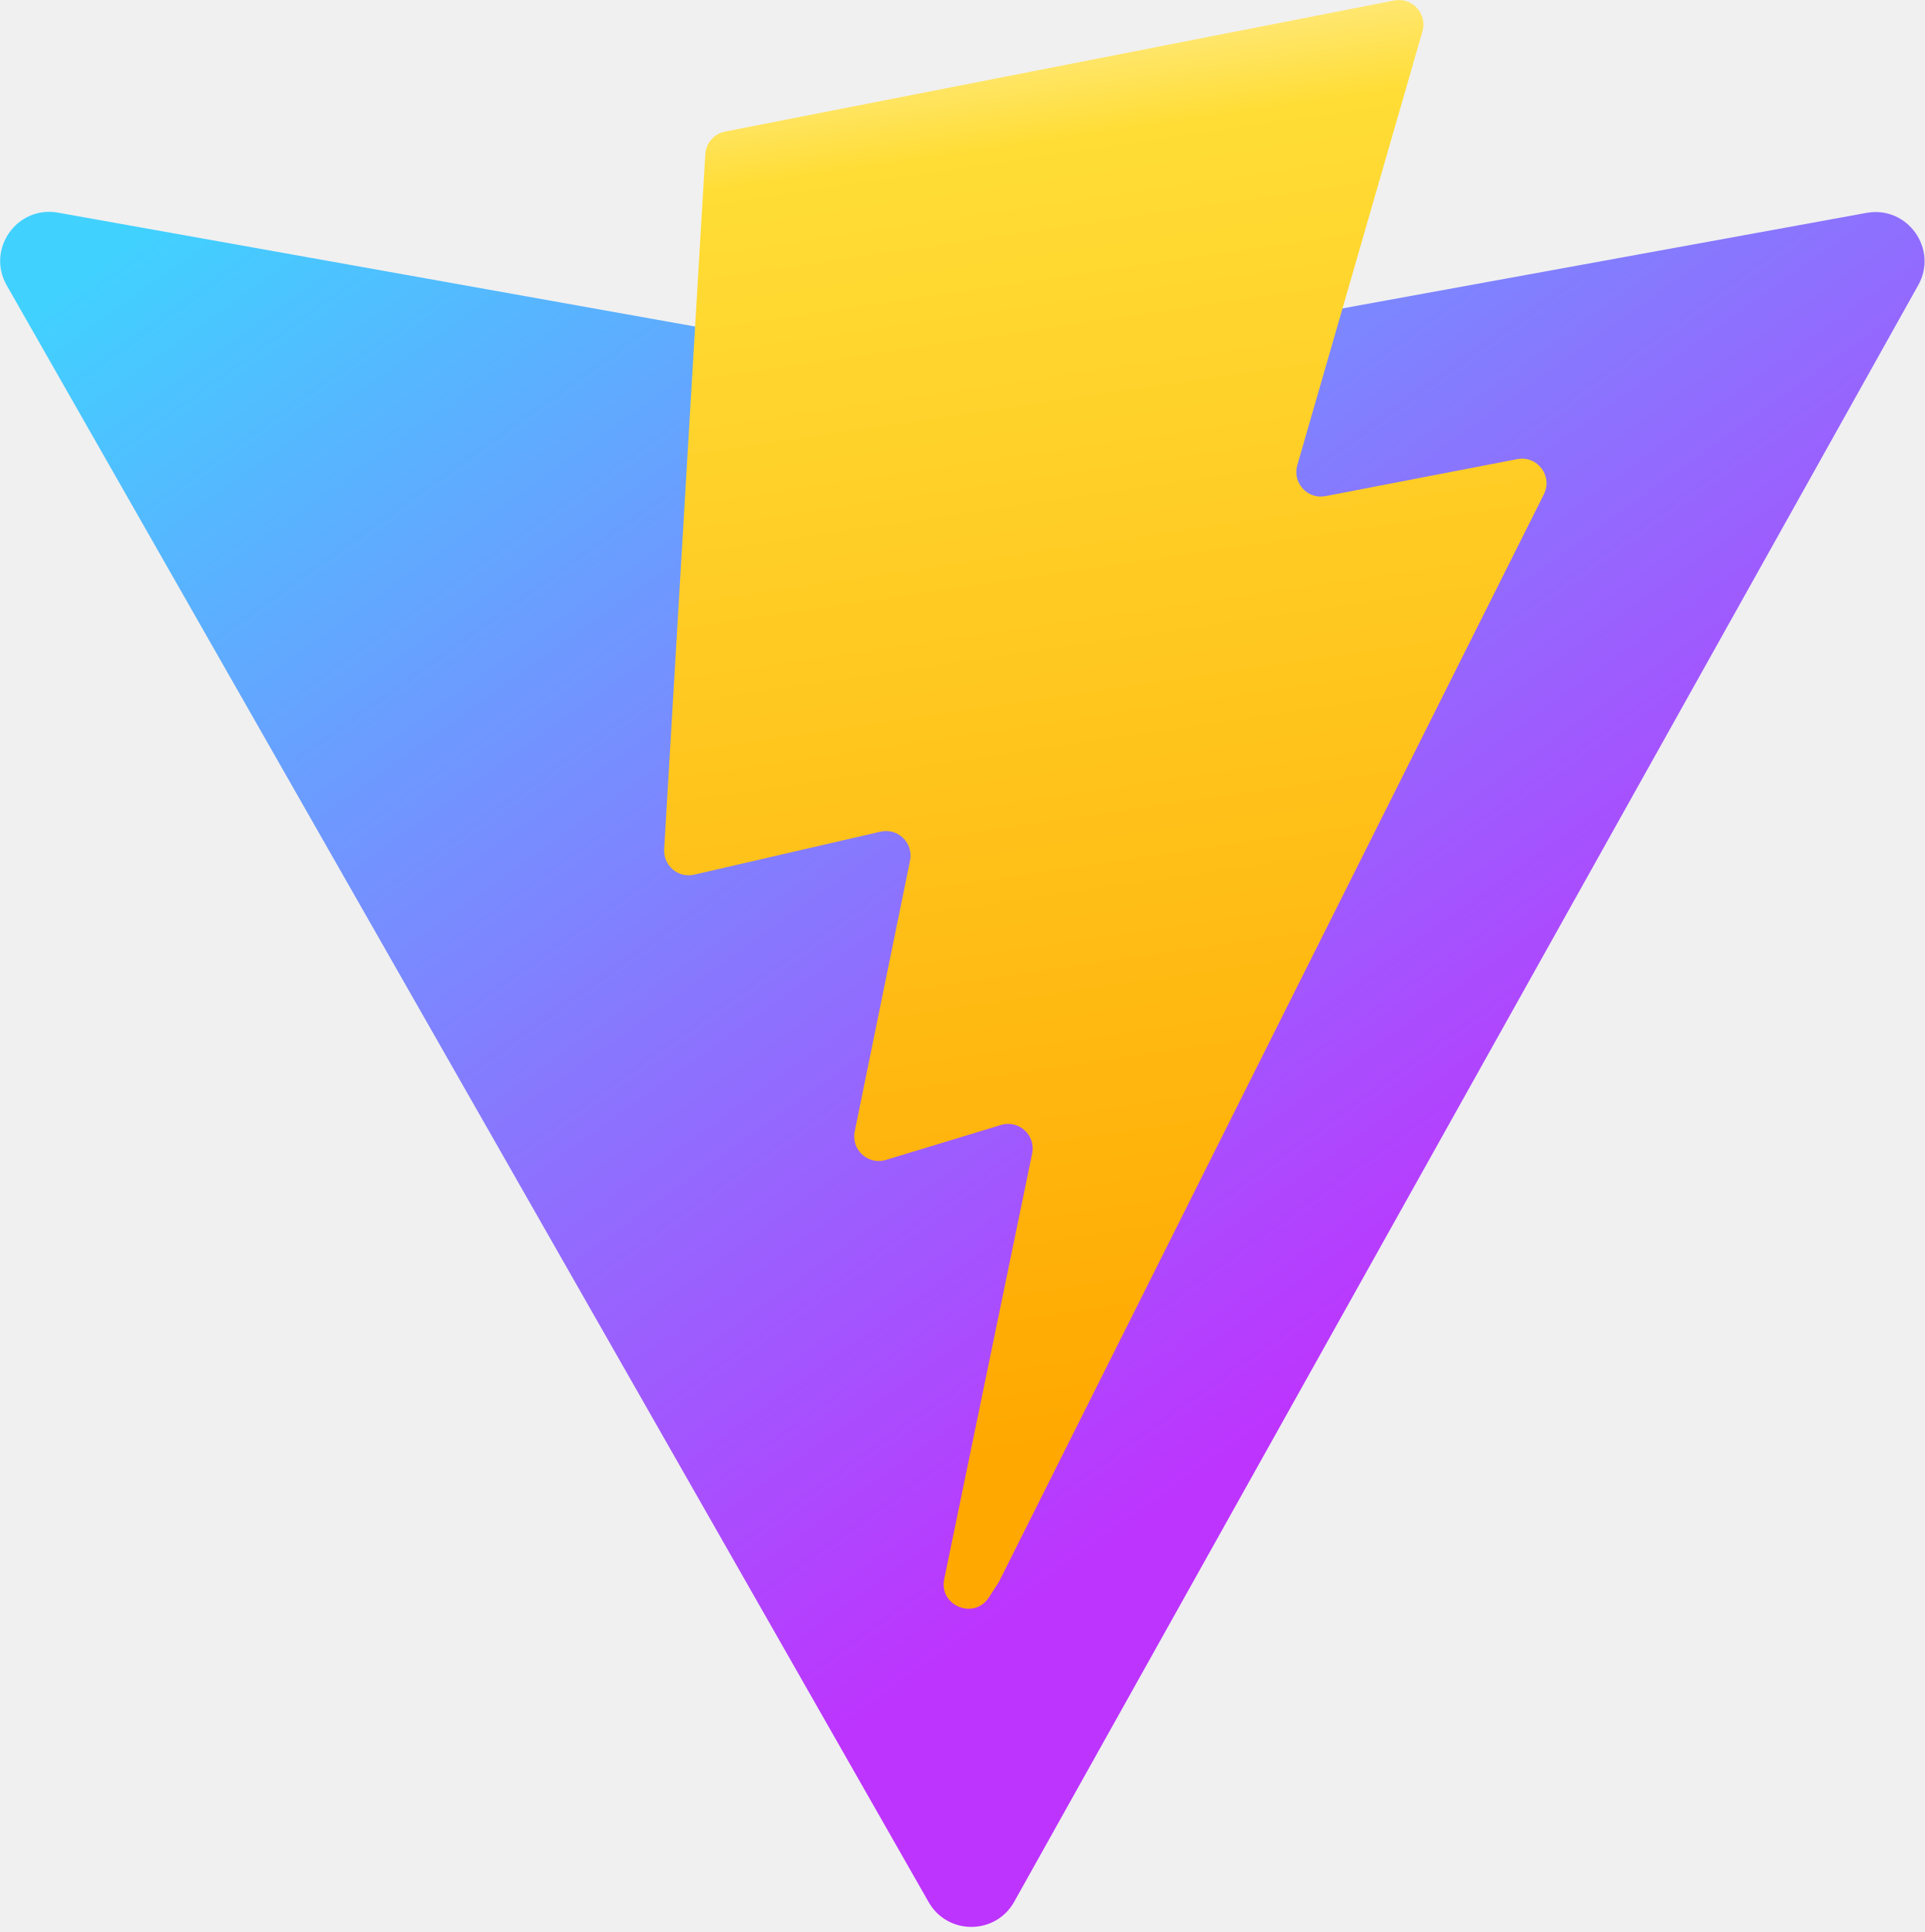
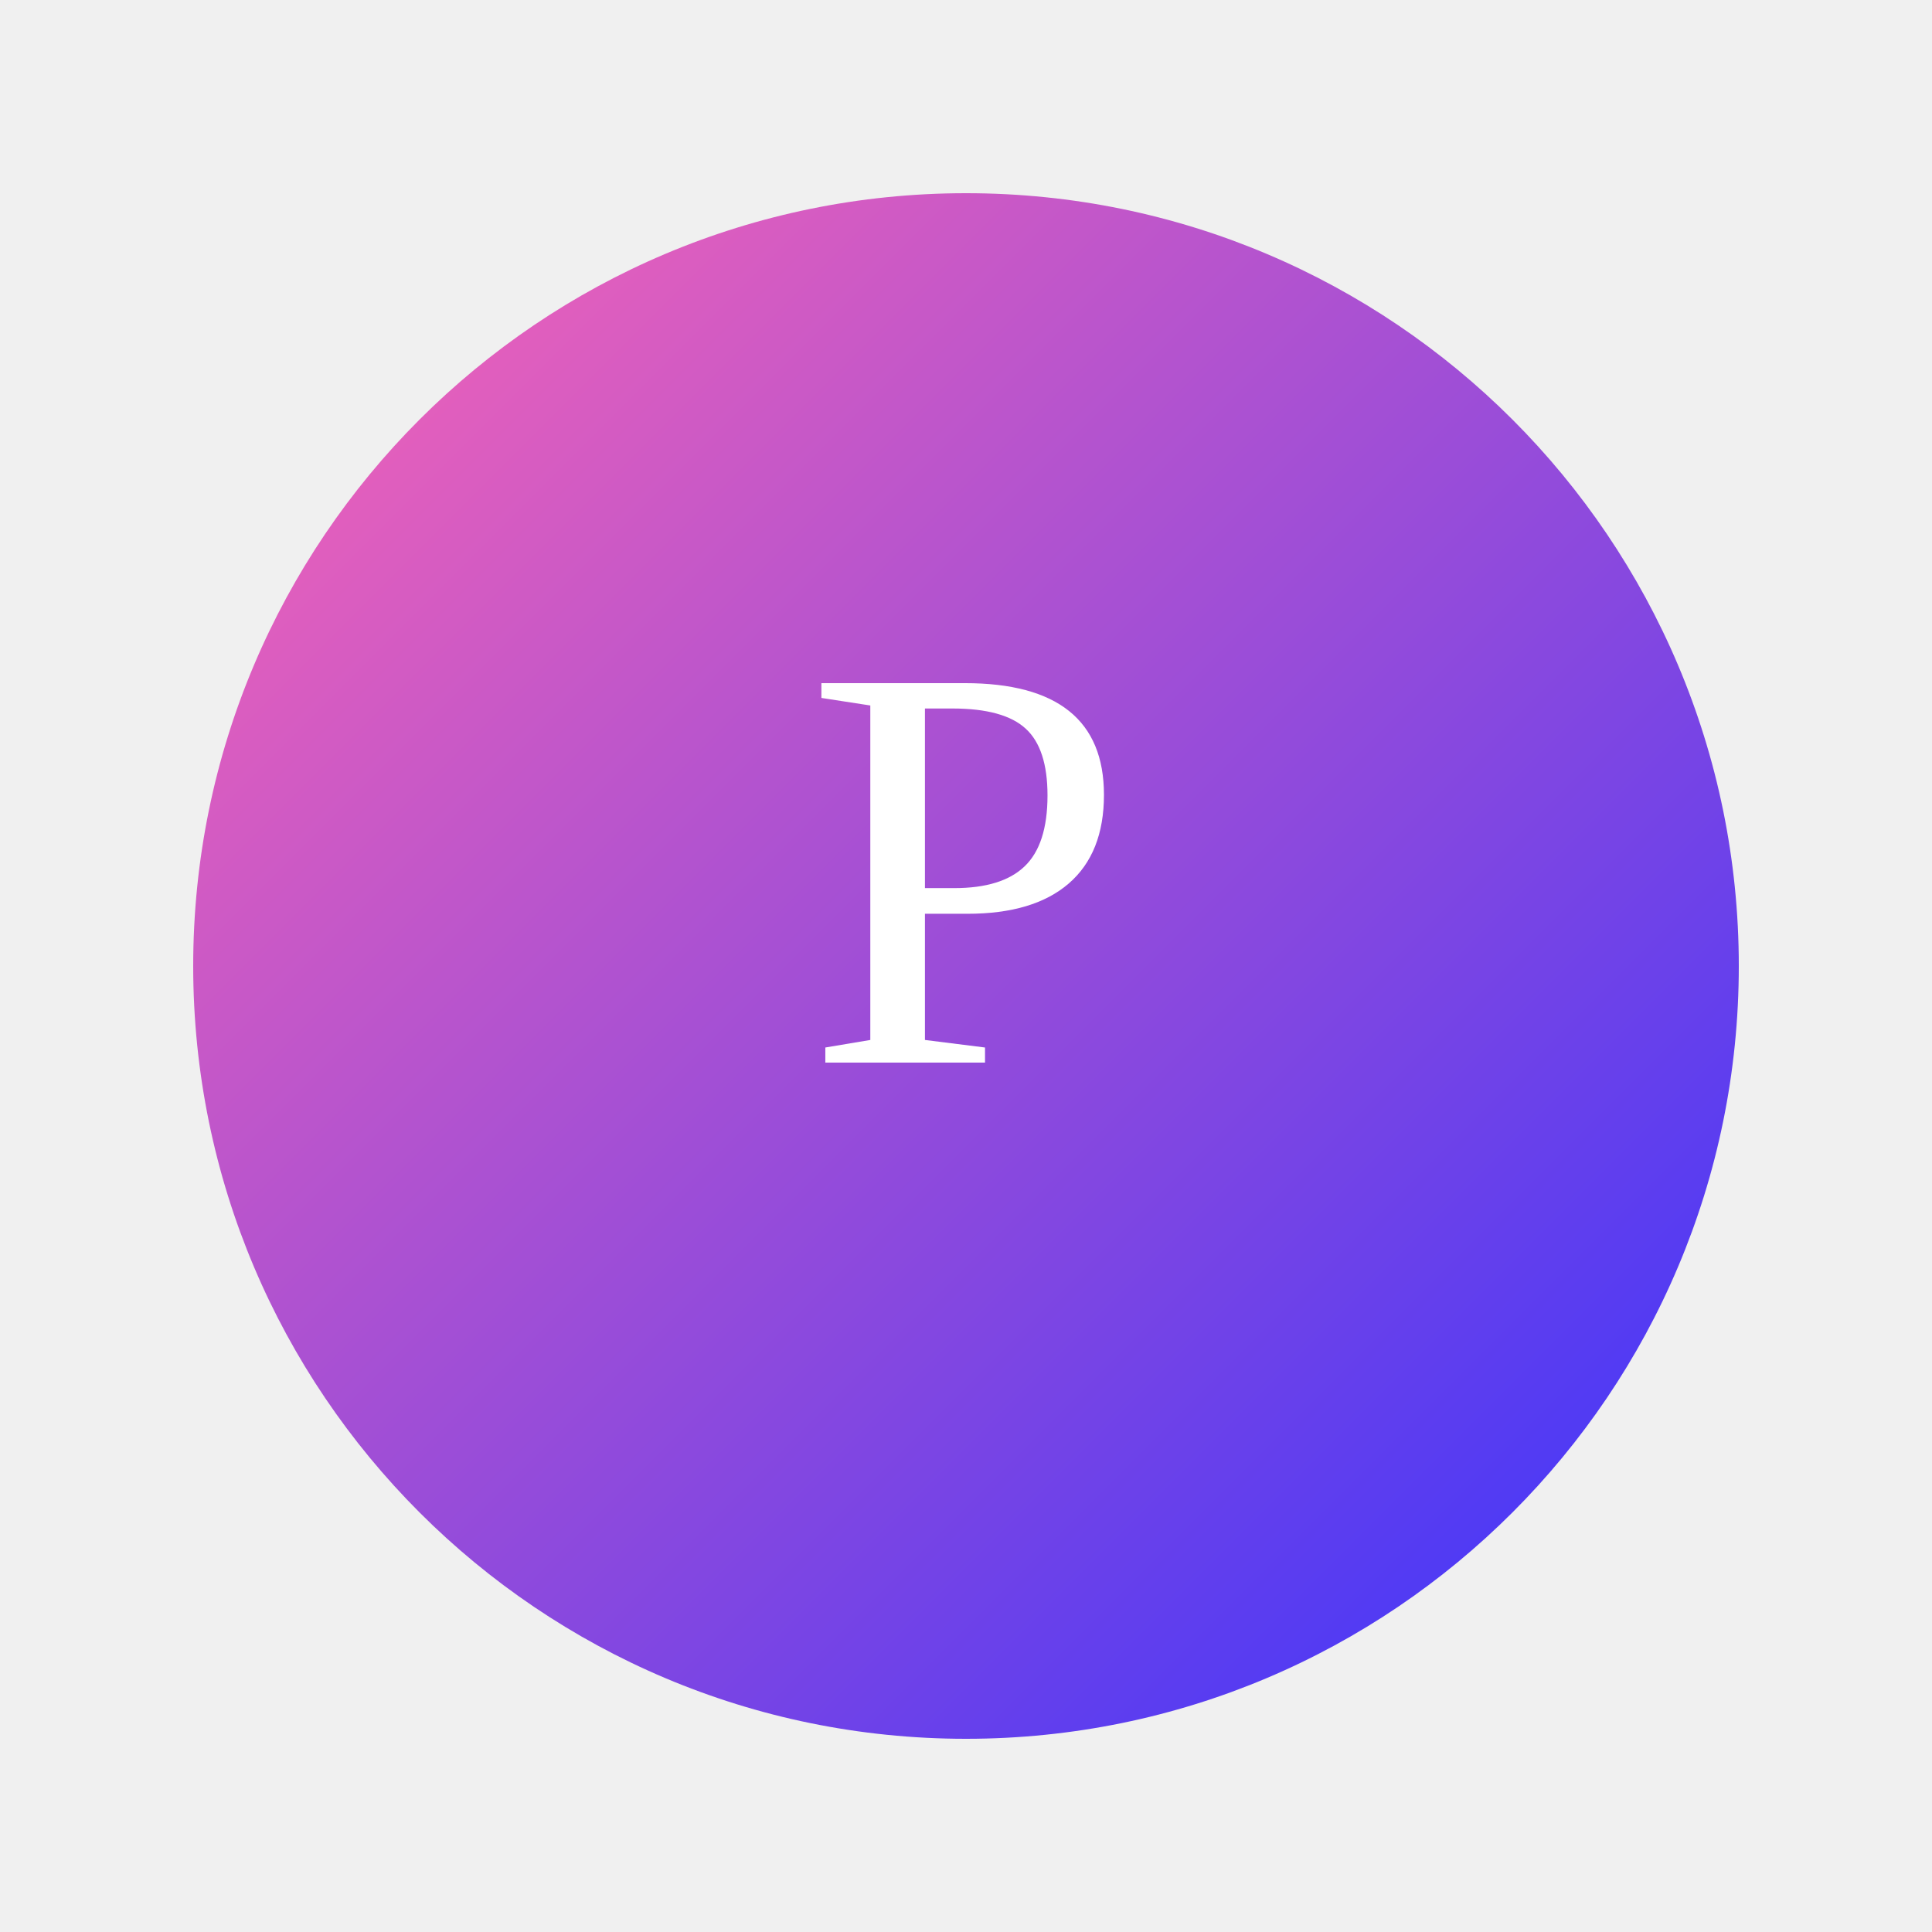
- <svg xmlns="http://www.w3.org/2000/svg" aria-hidden="true" role="img" class="iconify iconify--logos" width="31.88" height="32" preserveAspectRatio="xMidYMid meet" viewBox="0 0 256 257">
+ <svg xmlns="http://www.w3.org/2000/svg" width="100" height="100" viewBox="0 0 100 100">
  <defs>
-     <linearGradient id="IconifyId1813088fe1fbc01fb466" x1="-.828%" x2="57.636%" y1="7.652%" y2="78.411%">
-       <stop offset="0%" stop-color="#41D1FF" />
-       <stop offset="100%" stop-color="#BD34FE" />
-     </linearGradient>
-     <linearGradient id="IconifyId1813088fe1fbc01fb467" x1="43.376%" x2="50.316%" y1="2.242%" y2="89.03%">
-       <stop offset="0%" stop-color="#FFEA83" />
-       <stop offset="8.333%" stop-color="#FFDD35" />
-       <stop offset="100%" stop-color="#FFA800" />
+     <linearGradient id="grad1" x1="0%" y1="0%" x2="100%" y2="100%">
+       <stop offset="0%" style="stop-color:#ff66b2;stop-opacity:1" />
+       <stop offset="100%" style="stop-color:#3333ff;stop-opacity:1" />
    </linearGradient>
  </defs>
-   <path fill="url(#IconifyId1813088fe1fbc01fb466)" d="M255.153 37.938L134.897 252.976c-2.483 4.44-8.862 4.466-11.382.048L.875 37.958c-2.746-4.814 1.371-10.646 6.827-9.67l120.385 21.517a6.537 6.537 0 0 0 2.322-.004l117.867-21.483c5.438-.991 9.574 4.796 6.877 9.62Z" />
-   <path fill="url(#IconifyId1813088fe1fbc01fb467)" d="M185.432.063L96.44 17.501a3.268 3.268 0 0 0-2.634 3.014l-5.474 92.456a3.268 3.268 0 0 0 3.997 3.378l24.777-5.718c2.318-.535 4.413 1.507 3.936 3.838l-7.361 36.047c-.495 2.426 1.782 4.5 4.151 3.78l15.304-4.649c2.372-.72 4.652 1.36 4.15 3.788l-11.698 56.621c-.732 3.542 3.979 5.473 5.943 2.437l1.313-2.028l72.516-144.72c1.215-2.423-.88-5.186-3.54-4.672l-25.505 4.922c-2.396.462-4.435-1.77-3.759-4.114l16.646-57.705c.677-2.35-1.37-4.583-3.769-4.113Z" />
+   <circle cx="50" cy="50" r="40" fill="url(#grad1)" />
+   <text x="50" y="55" font-size="30" fill="white" text-anchor="middle" alignment-baseline="middle">P</text>
</svg>
